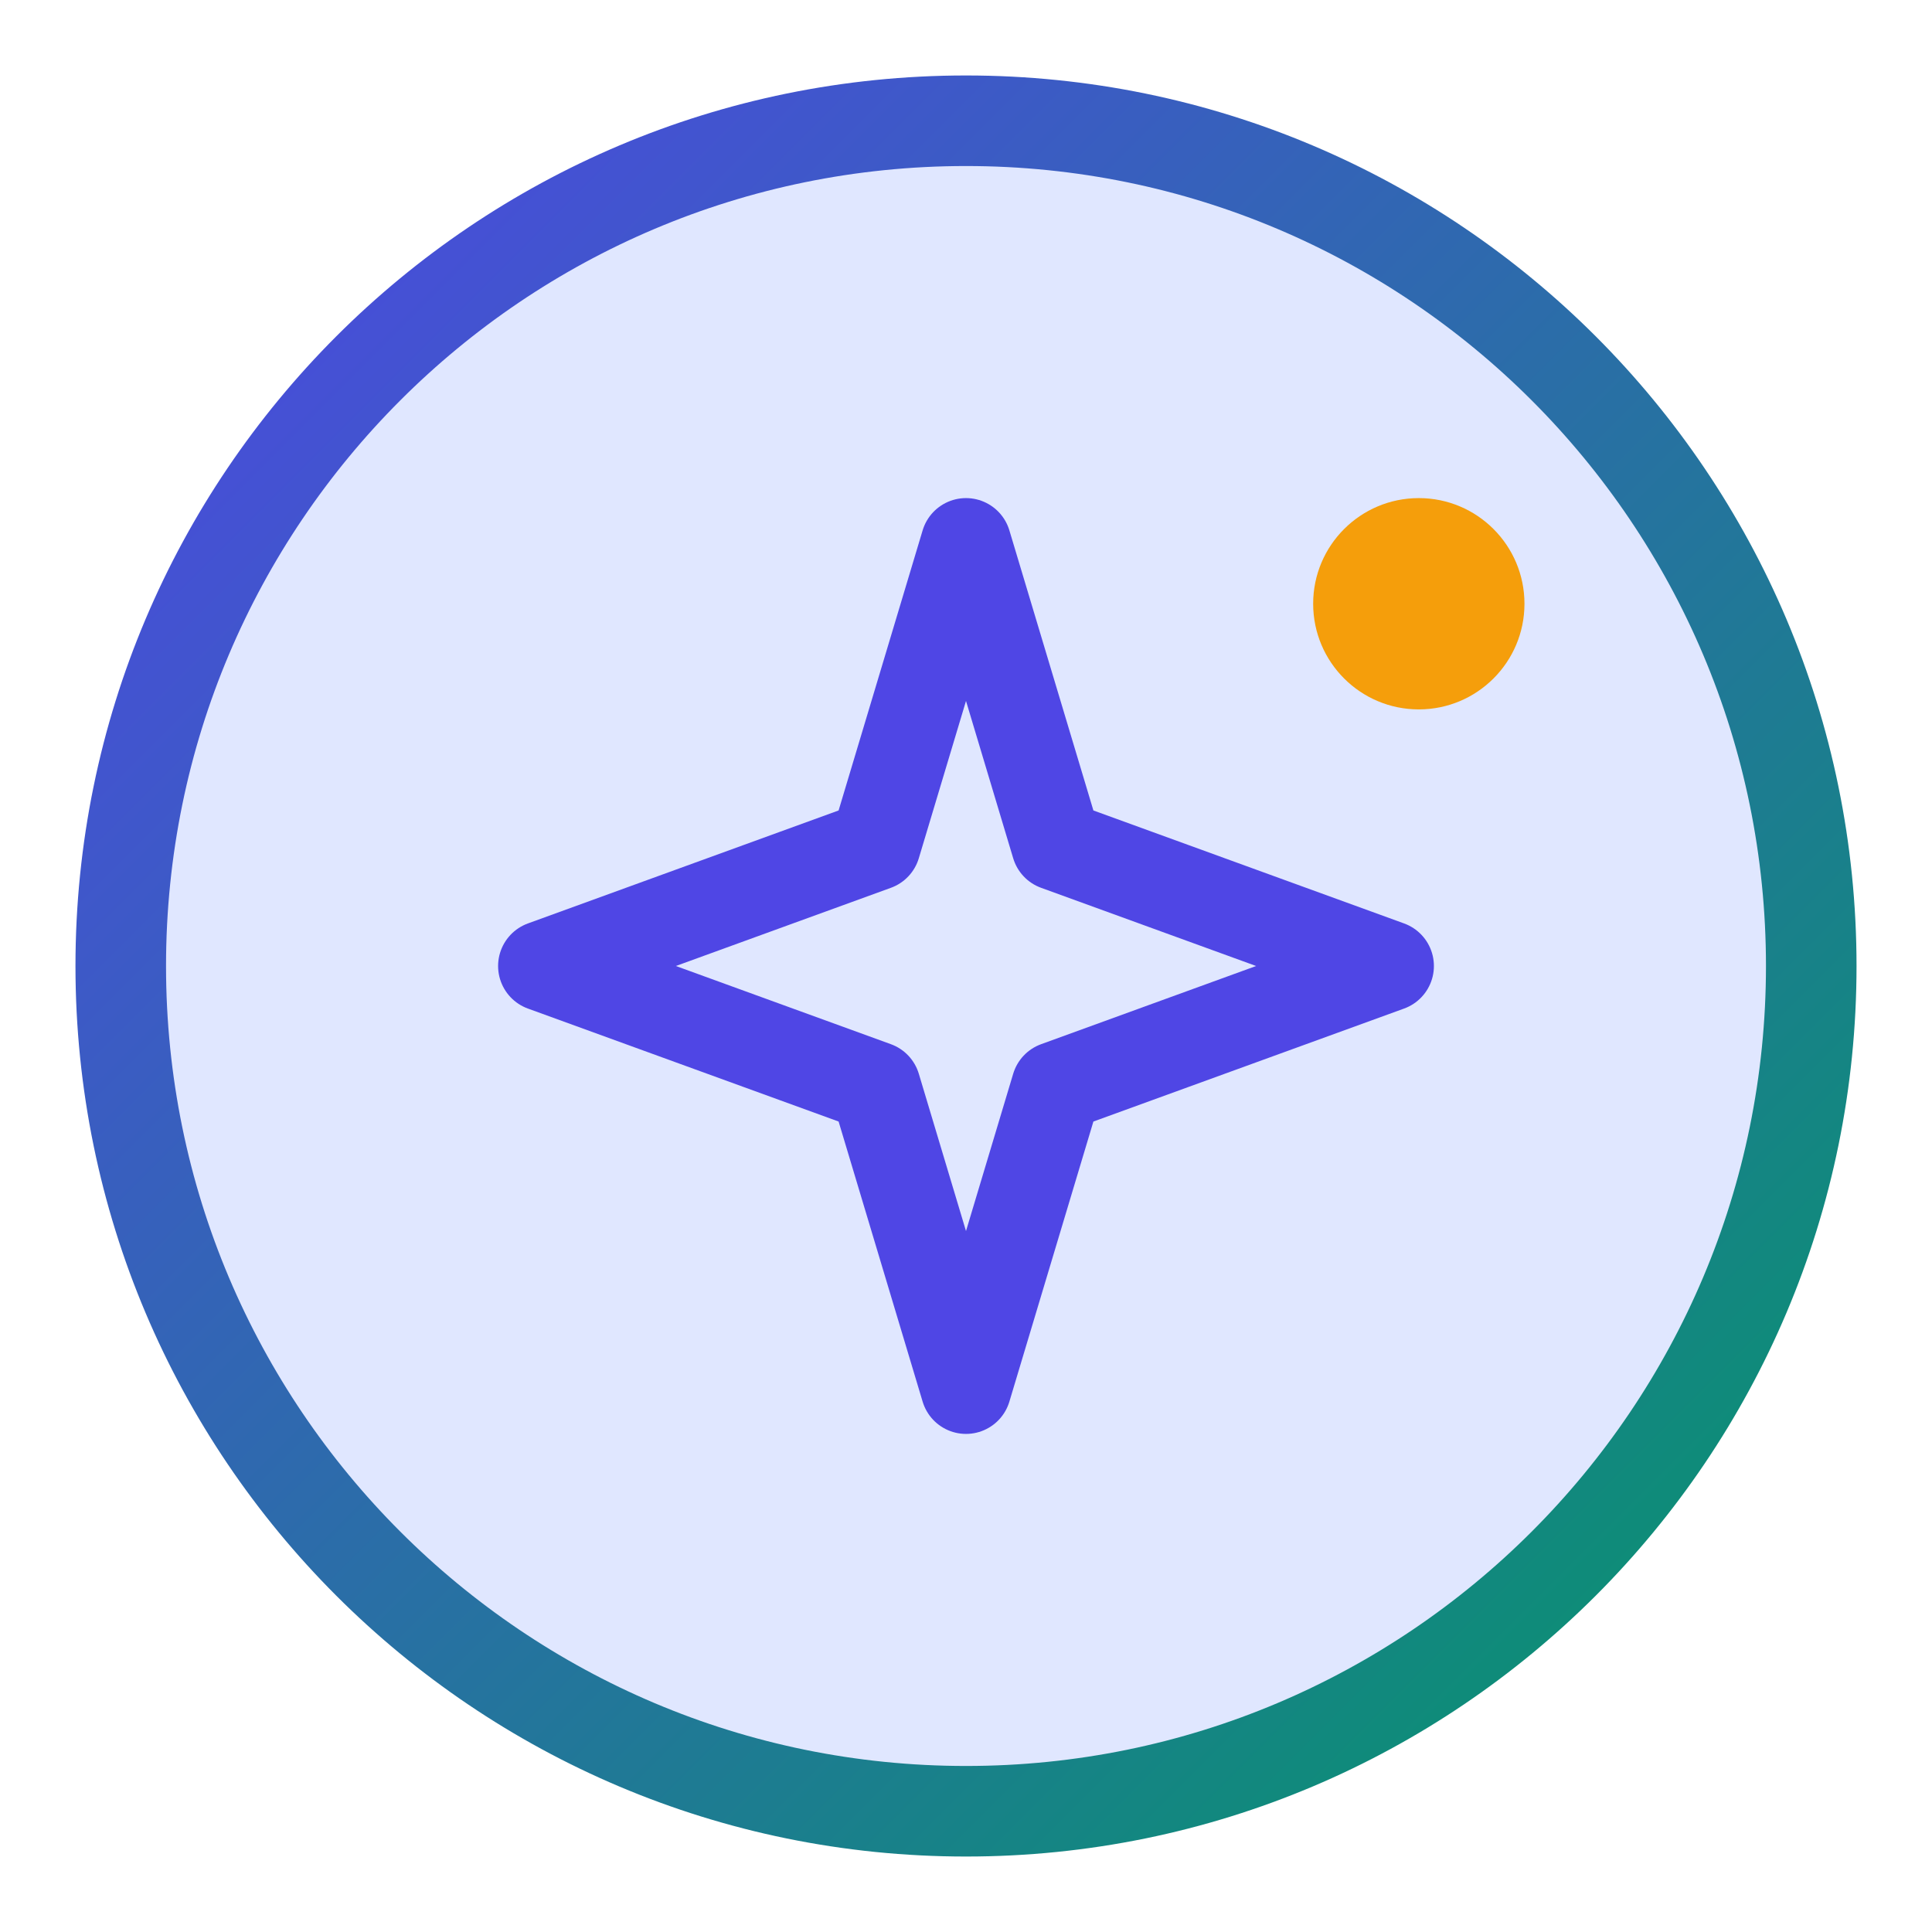
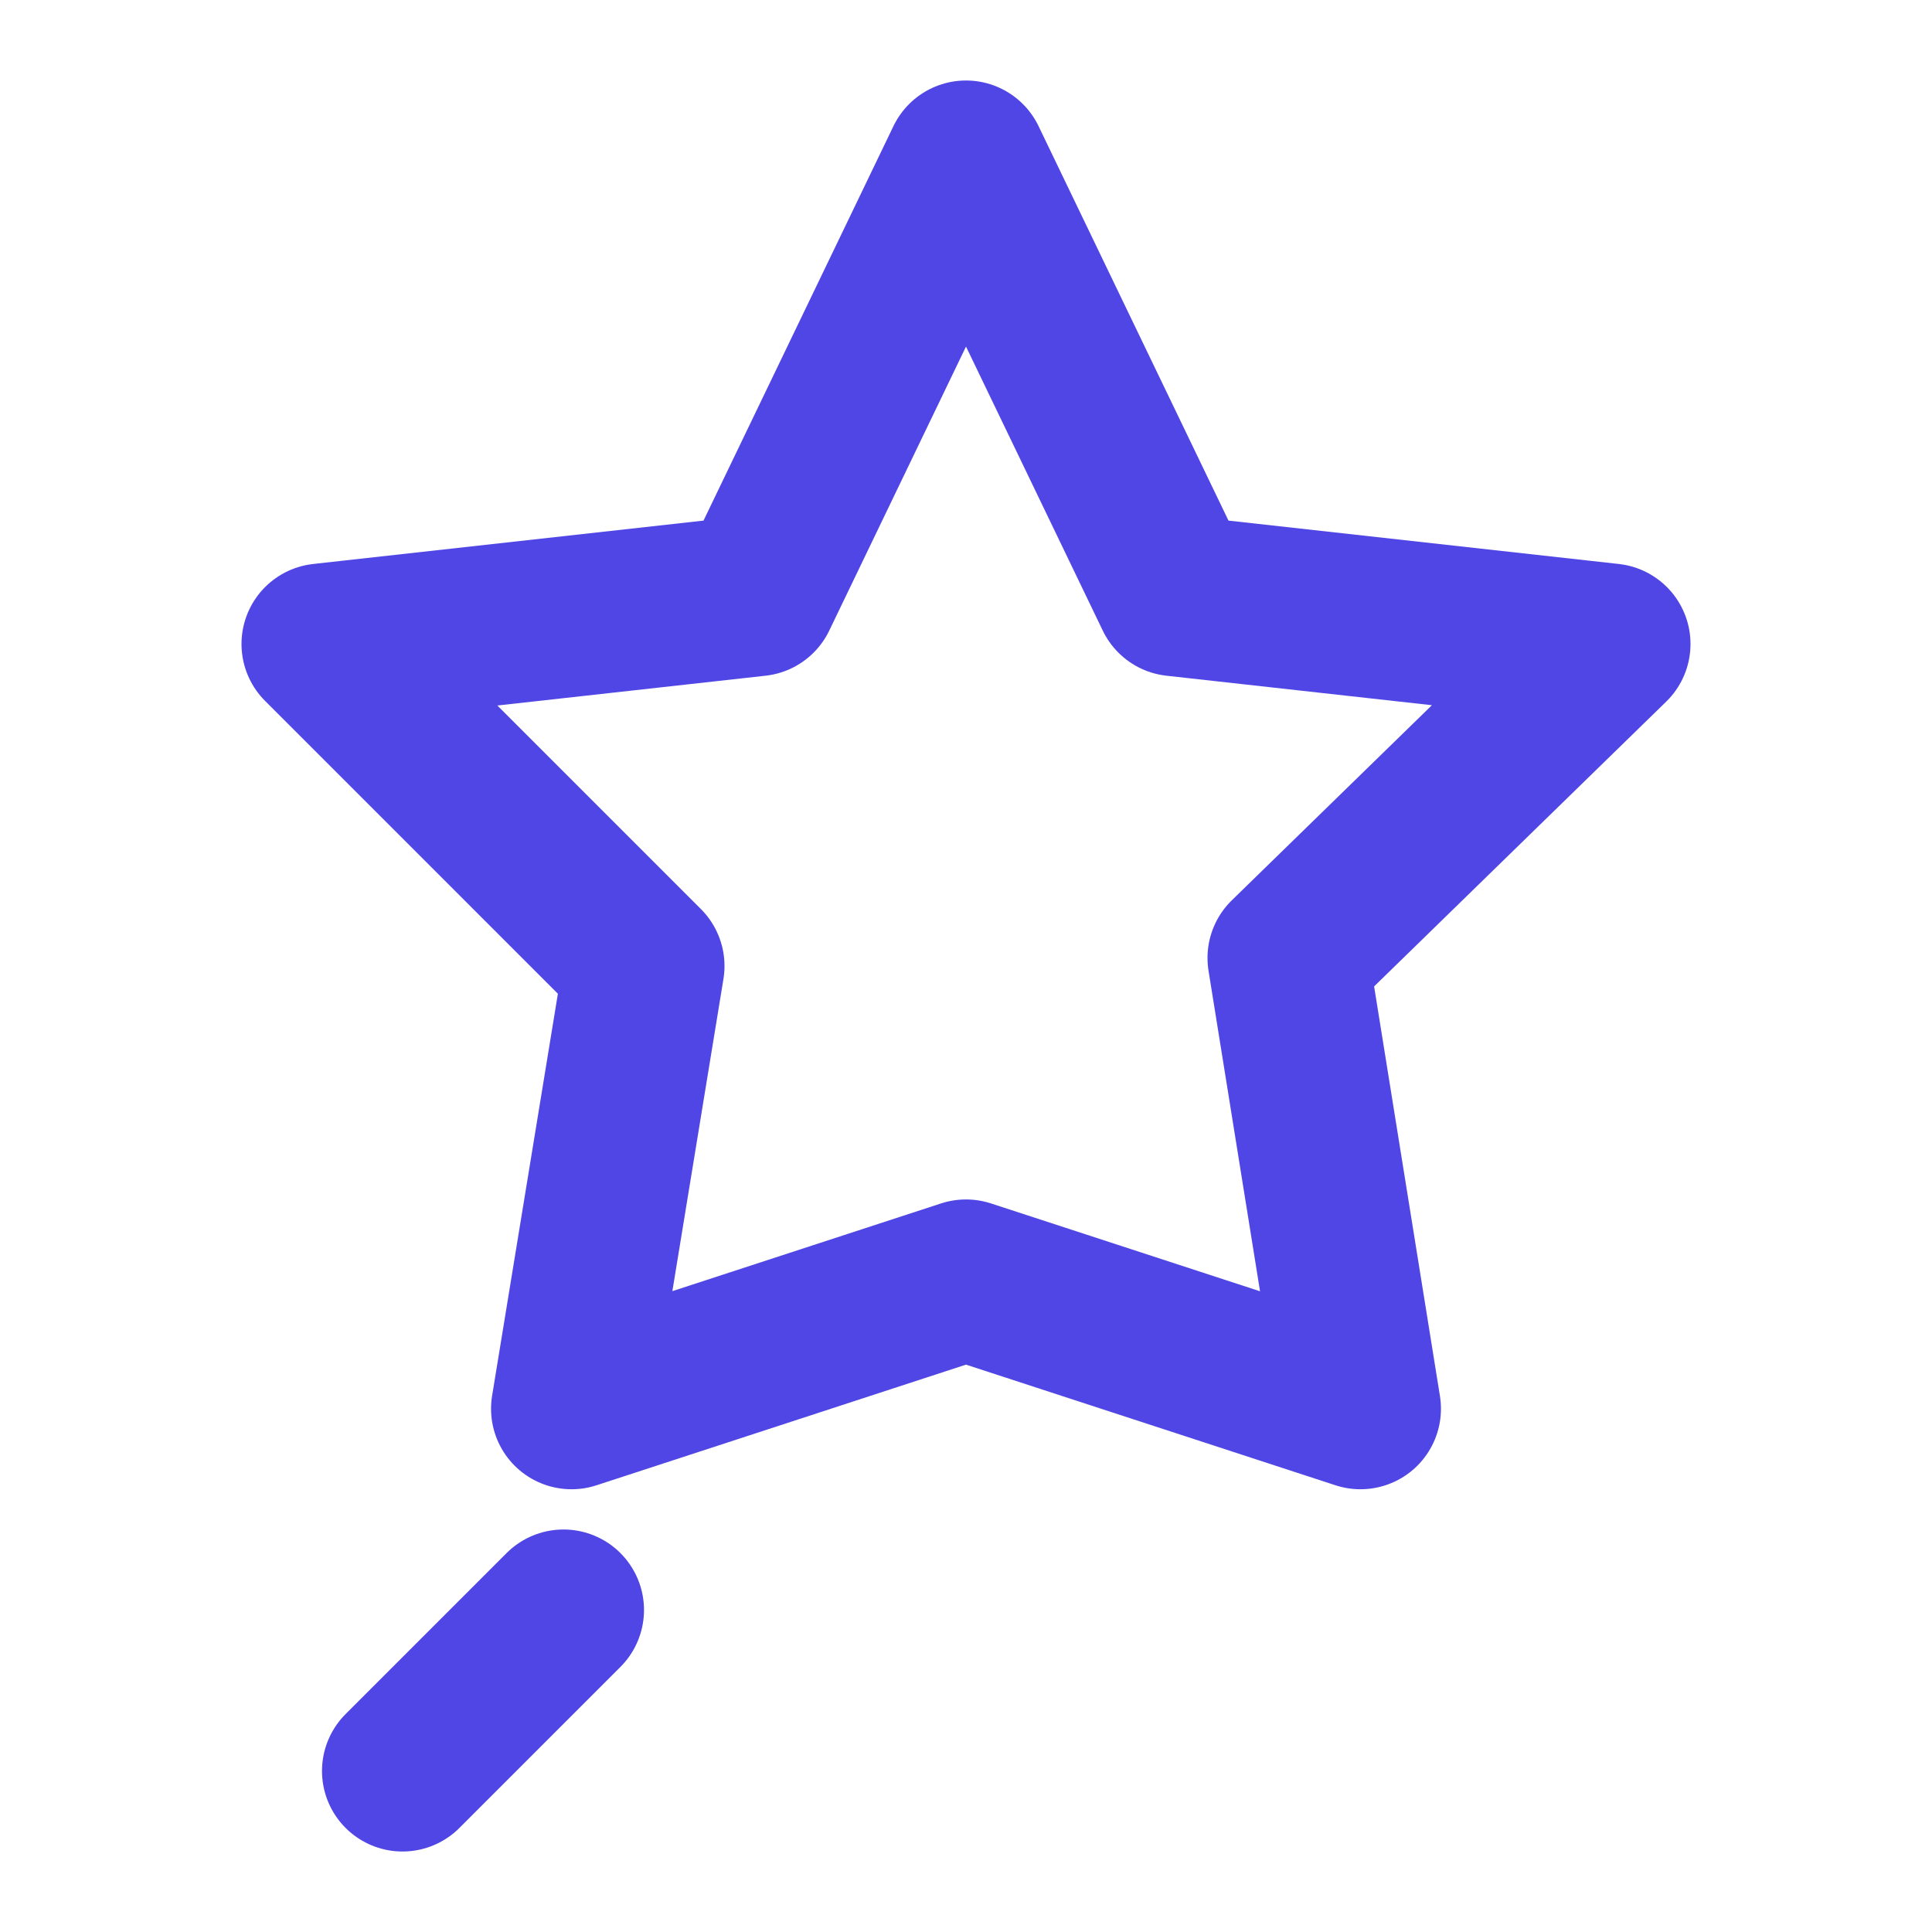
- <svg xmlns="http://www.w3.org/2000/svg" width="64" height="64" viewBox="0 0 64 64" role="img" aria-label="Earned">
-   <defs>
-     <linearGradient id="g" x1="0" y1="0" x2="1" y2="1">
-       <stop offset="0" stop-color="#4F46E5" />
-       <stop offset="1" stop-color="#059669" />
-     </linearGradient>
-   </defs>
-   <circle cx="32" cy="32" r="28" fill="#E0E7FF" />
-   <circle cx="32" cy="32" r="28" fill="none" stroke="url(#g)" stroke-width="3" />
-   <path d="M32 18 L35 28 L46 32 L35 36 L32 46 L29 36 L18 32 L29 28 Z" fill="none" stroke="#4F46E5" stroke-width="3" stroke-linejoin="round" />
-   <circle cx="47" cy="20" r="3.5" fill="#F59E0B" />
+ <svg xmlns="http://www.w3.org/2000/svg" width="24" height="24" viewBox="0 0 24 24" role="img" aria-hidden="true">
+   <g fill="none" stroke="#4F46E5" stroke-width="2" stroke-linecap="round" stroke-linejoin="round">
+     <path d="M12 2l2.6 5.4L20 8l-4 3.9.9 5.6L12 15.9 7.1 17.5 8 12 4 8l5.4-.6L12 2z" />
+     <path d="M7 20l-2 2" />
+   </g>
</svg>
